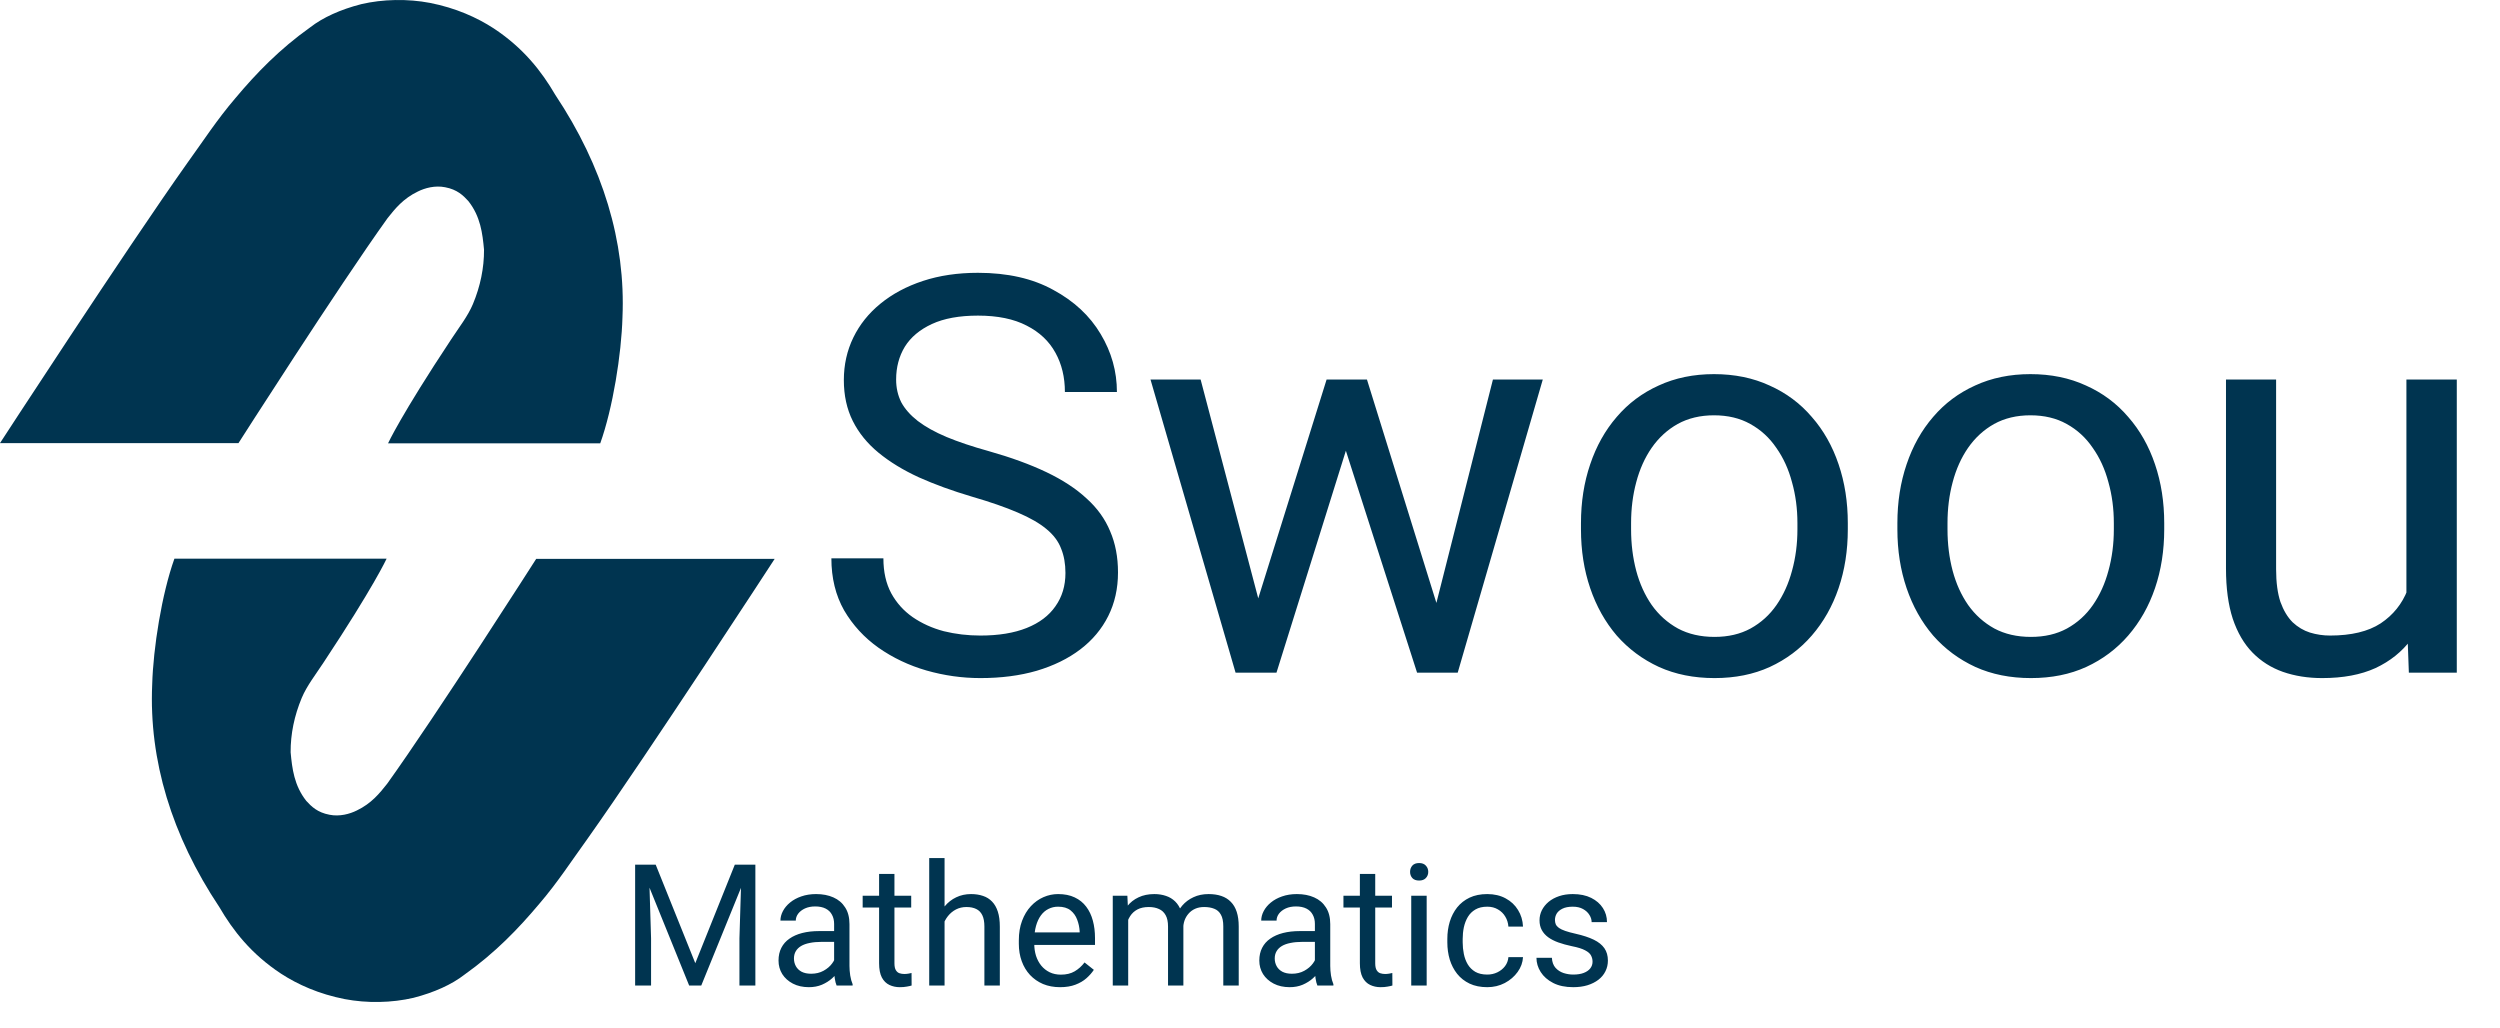
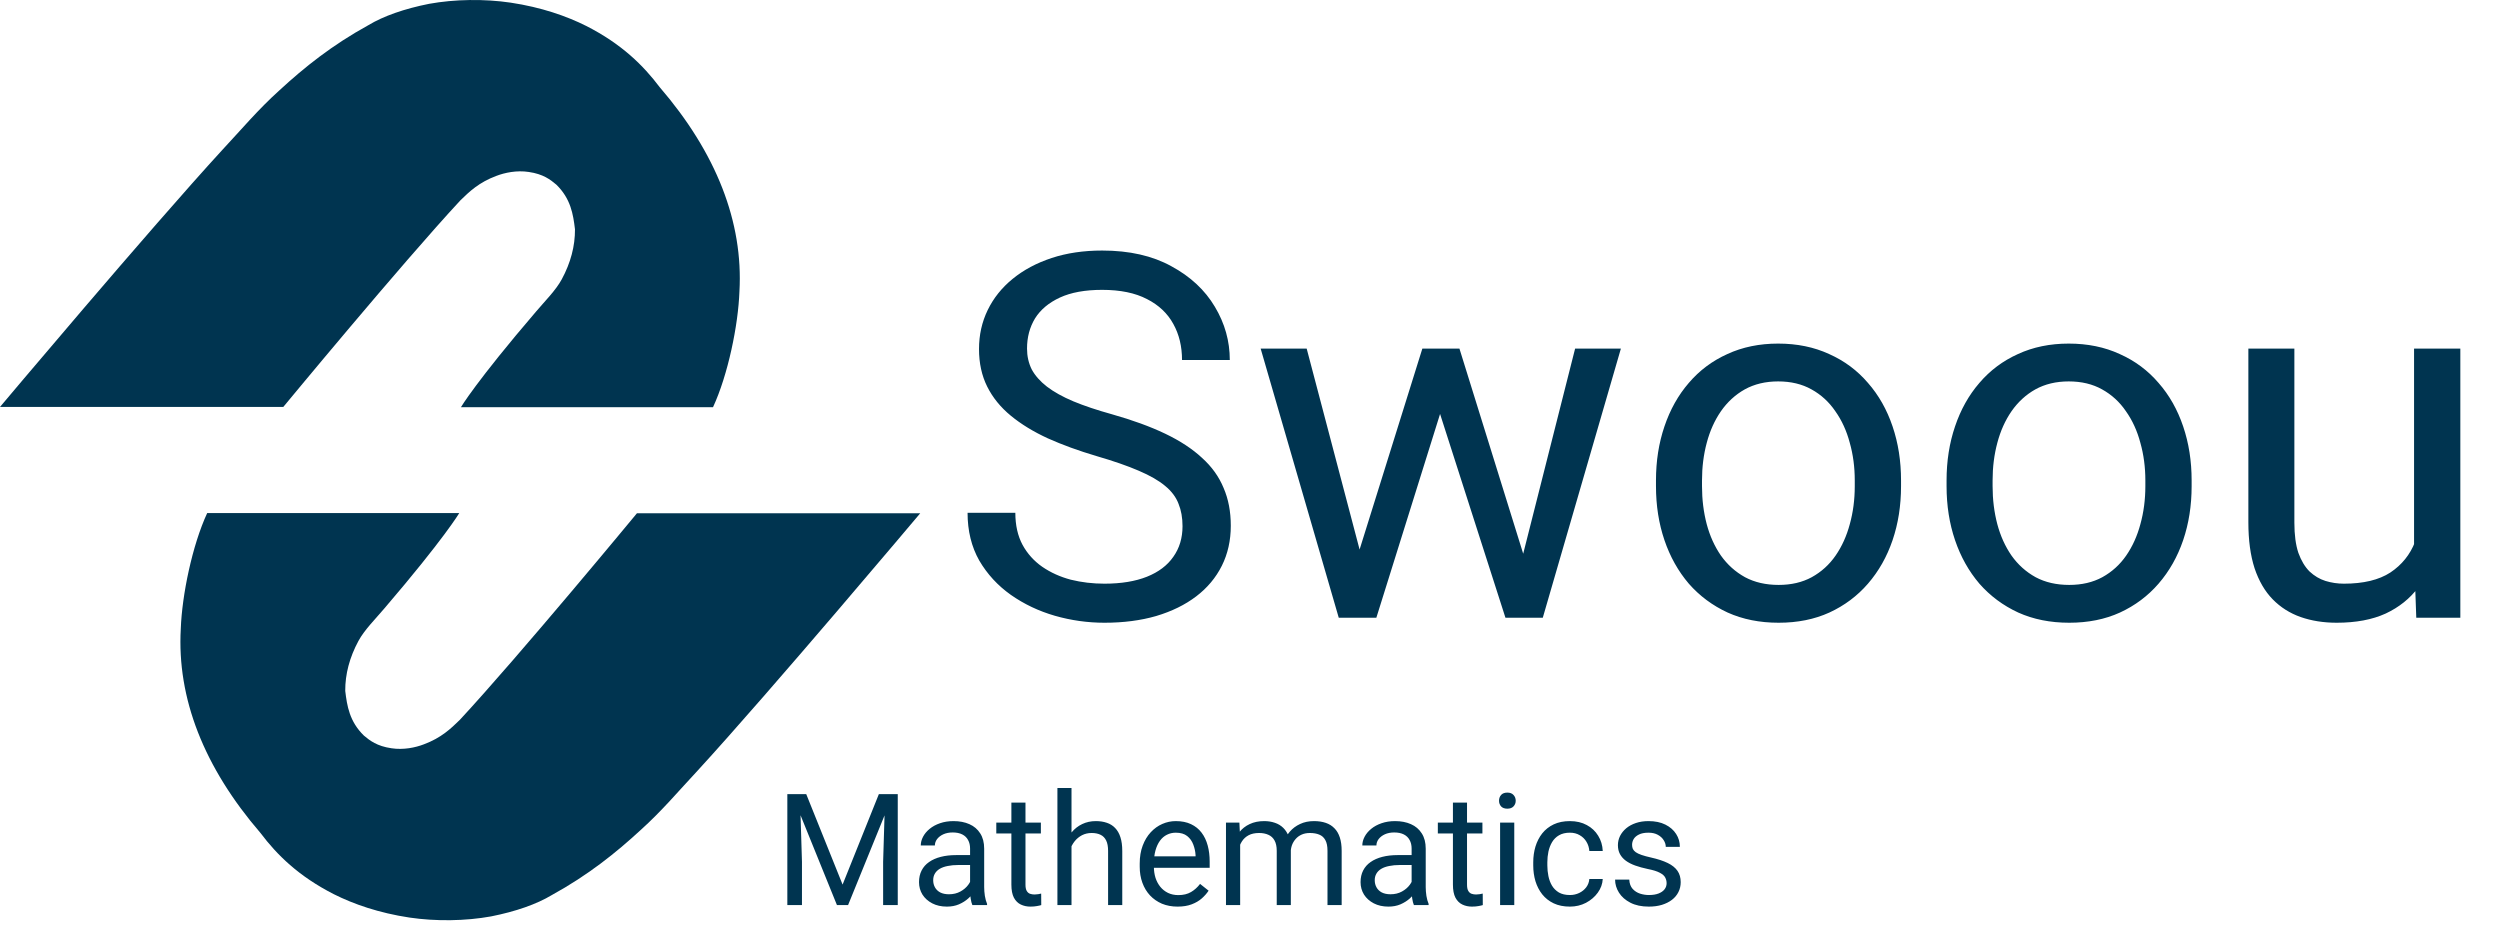
- <svg xmlns="http://www.w3.org/2000/svg" width="1024" height="421" viewBox="0 0 1024 421" fill="none">
-   <path d="M262.224 354.181H268.58L284.792 394.525L300.971 354.181H307.361L287.24 403.668H282.277L262.224 354.181ZM260.151 354.181H265.759L266.677 384.363V403.668H260.151V354.181ZM303.792 354.181H309.4V403.668H302.874V384.363L303.792 354.181ZM341.655 397.38V378.449C341.655 376.999 341.36 375.741 340.771 374.676C340.205 373.589 339.344 372.75 338.188 372.161C337.032 371.572 335.605 371.277 333.905 371.277C332.319 371.277 330.926 371.549 329.725 372.093C328.547 372.637 327.618 373.351 326.938 374.234C326.281 375.118 325.952 376.07 325.952 377.089H319.664C319.664 375.775 320.004 374.472 320.684 373.181C321.364 371.889 322.338 370.722 323.607 369.68C324.899 368.615 326.439 367.777 328.229 367.165C330.042 366.53 332.059 366.213 334.279 366.213C336.953 366.213 339.31 366.666 341.349 367.573C343.411 368.479 345.02 369.85 346.175 371.685C347.354 373.498 347.943 375.775 347.943 378.517V395.647C347.943 396.871 348.045 398.173 348.249 399.556C348.475 400.938 348.804 402.127 349.234 403.124V403.668H342.674C342.357 402.943 342.108 401.98 341.927 400.779C341.745 399.556 341.655 398.423 341.655 397.38ZM342.742 381.372L342.81 385.79H336.455C334.665 385.79 333.067 385.938 331.662 386.232C330.257 386.504 329.079 386.923 328.127 387.49C327.176 388.056 326.451 388.77 325.952 389.631C325.454 390.469 325.205 391.455 325.205 392.588C325.205 393.744 325.465 394.797 325.986 395.749C326.507 396.701 327.289 397.46 328.331 398.026C329.396 398.57 330.699 398.842 332.24 398.842C334.166 398.842 335.865 398.434 337.338 397.618C338.811 396.803 339.978 395.806 340.839 394.627C341.723 393.449 342.199 392.305 342.267 391.195L344.952 394.219C344.793 395.171 344.363 396.225 343.66 397.38C342.958 398.536 342.017 399.646 340.839 400.711C339.683 401.754 338.301 402.626 336.693 403.328C335.106 404.008 333.316 404.348 331.322 404.348C328.83 404.348 326.643 403.861 324.763 402.886C322.905 401.912 321.454 400.609 320.412 398.978C319.393 397.324 318.883 395.477 318.883 393.438C318.883 391.466 319.268 389.733 320.038 388.238C320.809 386.719 321.919 385.462 323.369 384.465C324.819 383.445 326.564 382.675 328.603 382.154C330.643 381.632 332.92 381.372 335.435 381.372H342.742ZM373.23 366.893V371.719H353.347V366.893H373.23ZM360.076 357.954H366.364V394.559C366.364 395.806 366.557 396.746 366.942 397.38C367.327 398.015 367.826 398.434 368.438 398.638C369.049 398.842 369.706 398.944 370.409 398.944C370.93 398.944 371.474 398.899 372.04 398.808C372.629 398.695 373.071 398.604 373.366 398.536L373.4 403.668C372.901 403.827 372.244 403.974 371.429 404.11C370.635 404.269 369.672 404.348 368.54 404.348C366.999 404.348 365.583 404.042 364.291 403.43C362.999 402.819 361.968 401.799 361.198 400.371C360.45 398.921 360.076 396.973 360.076 394.525V357.954ZM386.893 351.462V403.668H380.605V351.462H386.893ZM385.398 383.887L382.781 383.785C382.803 381.27 383.177 378.947 383.902 376.817C384.627 374.665 385.647 372.796 386.961 371.209C388.275 369.623 389.839 368.4 391.652 367.539C393.487 366.655 395.515 366.213 397.735 366.213C399.548 366.213 401.18 366.462 402.63 366.961C404.08 367.437 405.315 368.207 406.334 369.272C407.377 370.337 408.17 371.719 408.714 373.419C409.257 375.095 409.529 377.146 409.529 379.571V403.668H403.208V379.503C403.208 377.577 402.924 376.036 402.358 374.88C401.791 373.702 400.964 372.852 399.877 372.331C398.789 371.787 397.452 371.515 395.866 371.515C394.303 371.515 392.875 371.844 391.584 372.501C390.315 373.158 389.216 374.064 388.287 375.22C387.38 376.376 386.667 377.701 386.145 379.197C385.647 380.669 385.398 382.233 385.398 383.887ZM434.205 404.348C431.644 404.348 429.322 403.917 427.237 403.056C425.175 402.173 423.397 400.938 421.901 399.352C420.428 397.766 419.295 395.885 418.502 393.71C417.709 391.534 417.313 389.155 417.313 386.572V385.145C417.313 382.154 417.755 379.491 418.638 377.157C419.522 374.801 420.723 372.807 422.241 371.175C423.759 369.544 425.481 368.309 427.407 367.471C429.333 366.632 431.327 366.213 433.389 366.213C436.018 366.213 438.283 366.666 440.187 367.573C442.113 368.479 443.688 369.748 444.911 371.379C446.135 372.988 447.041 374.891 447.63 377.089C448.219 379.265 448.514 381.644 448.514 384.227V387.048H421.051V381.916H442.226V381.44C442.135 379.808 441.796 378.222 441.206 376.682C440.64 375.141 439.734 373.872 438.487 372.875C437.241 371.878 435.542 371.379 433.389 371.379C431.962 371.379 430.647 371.685 429.446 372.297C428.246 372.886 427.215 373.77 426.354 374.948C425.492 376.126 424.824 377.565 424.348 379.265C423.872 380.964 423.634 382.924 423.634 385.145V386.572C423.634 388.317 423.872 389.96 424.348 391.5C424.847 393.019 425.56 394.355 426.489 395.511C427.441 396.667 428.585 397.573 429.922 398.23C431.282 398.887 432.823 399.216 434.545 399.216C436.765 399.216 438.646 398.763 440.187 397.856C441.728 396.95 443.076 395.738 444.231 394.219L448.038 397.244C447.245 398.445 446.237 399.59 445.013 400.677C443.79 401.765 442.283 402.649 440.493 403.328C438.725 404.008 436.629 404.348 434.205 404.348ZM462.109 374.2V403.668H455.787V366.893H461.769L462.109 374.2ZM460.818 383.887L457.895 383.785C457.917 381.27 458.246 378.947 458.88 376.817C459.515 374.665 460.455 372.796 461.701 371.209C462.948 369.623 464.5 368.4 466.358 367.539C468.216 366.655 470.368 366.213 472.815 366.213C474.538 366.213 476.124 366.462 477.574 366.961C479.024 367.437 480.282 368.196 481.347 369.238C482.411 370.28 483.239 371.617 483.828 373.249C484.417 374.88 484.711 376.851 484.711 379.163V403.668H478.424V379.469C478.424 377.543 478.095 376.002 477.438 374.846C476.803 373.691 475.897 372.852 474.719 372.331C473.541 371.787 472.158 371.515 470.572 371.515C468.714 371.515 467.162 371.844 465.916 372.501C464.67 373.158 463.673 374.064 462.925 375.22C462.177 376.376 461.633 377.701 461.293 379.197C460.976 380.669 460.818 382.233 460.818 383.887ZM484.643 380.42L480.429 381.712C480.451 379.695 480.78 377.758 481.414 375.9C482.072 374.042 483.012 372.388 484.236 370.938C485.482 369.487 487.011 368.343 488.824 367.505C490.637 366.644 492.71 366.213 495.044 366.213C497.015 366.213 498.76 366.474 500.278 366.995C501.819 367.516 503.11 368.32 504.153 369.408C505.218 370.473 506.022 371.844 506.566 373.521C507.11 375.197 507.382 377.191 507.382 379.503V403.668H501.06V379.435C501.06 377.373 500.731 375.775 500.074 374.642C499.44 373.487 498.533 372.682 497.355 372.229C496.199 371.753 494.817 371.515 493.208 371.515C491.826 371.515 490.603 371.753 489.538 372.229C488.473 372.705 487.578 373.362 486.853 374.2C486.128 375.016 485.572 375.956 485.187 377.021C484.825 378.086 484.643 379.219 484.643 380.42ZM538.583 397.38V378.449C538.583 376.999 538.288 375.741 537.699 374.676C537.133 373.589 536.272 372.75 535.116 372.161C533.96 371.572 532.533 371.277 530.833 371.277C529.247 371.277 527.854 371.549 526.653 372.093C525.475 372.637 524.546 373.351 523.866 374.234C523.209 375.118 522.88 376.07 522.88 377.089H516.592C516.592 375.775 516.932 374.472 517.612 373.181C518.292 371.889 519.266 370.722 520.535 369.68C521.827 368.615 523.367 367.777 525.157 367.165C526.97 366.53 528.987 366.213 531.207 366.213C533.881 366.213 536.238 366.666 538.277 367.573C540.339 368.479 541.948 369.85 543.103 371.685C544.281 373.498 544.871 375.775 544.871 378.517V395.647C544.871 396.871 544.973 398.173 545.176 399.556C545.403 400.938 545.732 402.127 546.162 403.124V403.668H539.602C539.285 402.943 539.036 401.98 538.855 400.779C538.673 399.556 538.583 398.423 538.583 397.38ZM539.67 381.372L539.738 385.79H533.383C531.592 385.79 529.995 385.938 528.59 386.232C527.185 386.504 526.007 386.923 525.055 387.49C524.104 388.056 523.379 388.77 522.88 389.631C522.382 390.469 522.132 391.455 522.132 392.588C522.132 393.744 522.393 394.797 522.914 395.749C523.435 396.701 524.217 397.46 525.259 398.026C526.324 398.57 527.627 398.842 529.168 398.842C531.094 398.842 532.793 398.434 534.266 397.618C535.739 396.803 536.906 395.806 537.767 394.627C538.651 393.449 539.127 392.305 539.195 391.195L541.88 394.219C541.721 395.171 541.29 396.225 540.588 397.38C539.886 398.536 538.945 399.646 537.767 400.711C536.611 401.754 535.229 402.626 533.62 403.328C532.034 404.008 530.244 404.348 528.25 404.348C525.758 404.348 523.571 403.861 521.691 402.886C519.833 401.912 518.382 400.609 517.34 398.978C516.32 397.324 515.811 395.477 515.811 393.438C515.811 391.466 516.196 389.733 516.966 388.238C517.737 386.719 518.847 385.462 520.297 384.465C521.747 383.445 523.492 382.675 525.531 382.154C527.571 381.632 529.848 381.372 532.363 381.372H539.67ZM570.158 366.893V371.719H550.275V366.893H570.158ZM557.004 357.954H563.292V394.559C563.292 395.806 563.485 396.746 563.87 397.38C564.255 398.015 564.754 398.434 565.365 398.638C565.977 398.842 566.634 398.944 567.337 398.944C567.858 398.944 568.402 398.899 568.968 398.808C569.557 398.695 569.999 398.604 570.294 398.536L570.328 403.668C569.829 403.827 569.172 403.974 568.356 404.11C567.563 404.269 566.6 404.348 565.467 404.348C563.927 404.348 562.51 404.042 561.219 403.43C559.927 402.819 558.896 401.799 558.126 400.371C557.378 398.921 557.004 396.973 557.004 394.525V357.954ZM584.365 366.893V403.668H578.043V366.893H584.365ZM577.567 357.138C577.567 356.119 577.873 355.258 578.485 354.555C579.119 353.853 580.048 353.502 581.272 353.502C582.473 353.502 583.391 353.853 584.025 354.555C584.682 355.258 585.011 356.119 585.011 357.138C585.011 358.113 584.682 358.951 584.025 359.653C583.391 360.333 582.473 360.673 581.272 360.673C580.048 360.673 579.119 360.333 578.485 359.653C577.873 358.951 577.567 358.113 577.567 357.138ZM609.176 399.182C610.672 399.182 612.054 398.876 613.323 398.264C614.592 397.652 615.634 396.814 616.45 395.749C617.266 394.661 617.73 393.426 617.843 392.044H623.825C623.712 394.219 622.976 396.247 621.616 398.128C620.279 399.986 618.523 401.493 616.348 402.649C614.173 403.782 611.782 404.348 609.176 404.348C606.412 404.348 603.999 403.861 601.937 402.886C599.898 401.912 598.198 400.575 596.839 398.876C595.502 397.176 594.493 395.228 593.814 393.03C593.157 390.809 592.828 388.464 592.828 385.994V384.567C592.828 382.097 593.157 379.763 593.814 377.565C594.493 375.345 595.502 373.385 596.839 371.685C598.198 369.986 599.898 368.649 601.937 367.675C603.999 366.7 606.412 366.213 609.176 366.213C612.054 366.213 614.569 366.802 616.722 367.981C618.874 369.136 620.562 370.722 621.786 372.739C623.032 374.733 623.712 376.999 623.825 379.537H617.843C617.73 378.018 617.299 376.648 616.552 375.424C615.827 374.2 614.83 373.226 613.561 372.501C612.315 371.753 610.853 371.379 609.176 371.379C607.25 371.379 605.63 371.765 604.316 372.535C603.024 373.283 601.993 374.302 601.223 375.594C600.475 376.863 599.932 378.279 599.592 379.842C599.274 381.383 599.116 382.958 599.116 384.567V385.994C599.116 387.603 599.274 389.189 599.592 390.753C599.909 392.316 600.441 393.732 601.189 395.001C601.959 396.27 602.99 397.29 604.282 398.06C605.596 398.808 607.228 399.182 609.176 399.182ZM652.307 393.914C652.307 393.007 652.103 392.169 651.696 391.398C651.31 390.605 650.506 389.892 649.282 389.257C648.082 388.6 646.269 388.034 643.844 387.558C641.805 387.127 639.958 386.617 638.304 386.028C636.673 385.439 635.279 384.725 634.124 383.887C632.991 383.049 632.118 382.063 631.507 380.93C630.895 379.797 630.589 378.472 630.589 376.953C630.589 375.503 630.906 374.132 631.541 372.841C632.198 371.549 633.115 370.405 634.294 369.408C635.495 368.411 636.933 367.629 638.61 367.063C640.287 366.496 642.156 366.213 644.218 366.213C647.164 366.213 649.679 366.734 651.764 367.777C653.848 368.819 655.446 370.212 656.556 371.957C657.666 373.679 658.221 375.594 658.221 377.701H651.934C651.934 376.682 651.628 375.696 651.016 374.744C650.427 373.77 649.554 372.965 648.399 372.331C647.266 371.697 645.872 371.379 644.218 371.379C642.473 371.379 641.057 371.651 639.97 372.195C638.905 372.716 638.123 373.385 637.624 374.2C637.149 375.016 636.911 375.877 636.911 376.784C636.911 377.463 637.024 378.075 637.251 378.619C637.5 379.14 637.93 379.627 638.542 380.08C639.154 380.511 640.015 380.919 641.125 381.304C642.236 381.689 643.652 382.074 645.374 382.46C648.387 383.139 650.869 383.955 652.817 384.907C654.766 385.858 656.216 387.025 657.168 388.407C658.119 389.79 658.595 391.466 658.595 393.438C658.595 395.047 658.255 396.519 657.576 397.856C656.918 399.193 655.955 400.349 654.687 401.323C653.44 402.275 651.945 403.022 650.2 403.566C648.478 404.087 646.541 404.348 644.388 404.348C641.148 404.348 638.406 403.77 636.163 402.615C633.92 401.459 632.22 399.963 631.065 398.128C629.909 396.293 629.331 394.355 629.331 392.316H635.653C635.744 394.038 636.242 395.409 637.149 396.429C638.055 397.426 639.165 398.139 640.48 398.57C641.794 398.978 643.097 399.182 644.388 399.182C646.11 399.182 647.549 398.955 648.705 398.502C649.883 398.049 650.778 397.426 651.39 396.633C652.002 395.84 652.307 394.933 652.307 393.914Z" fill="#003450" />
-   <path d="M158.73 89.382C138.449 117.646 97.68 181.497 97.68 181.497L0 181.497C0 181.497 51.323 102.585 76.778 66.688C83.194 57.817 88.988 48.843 96.438 40.178C104.923 30.069 114.443 20.166 127.067 11.192C132.235 7.166 139.445 3.892 147.969 1.702C152.348 0.676 157.099 0.101 161.936 0.012C166.772 -0.077 171.595 0.323 176.114 1.186C186.668 3.249 195.36 7.169 202.189 11.605C214.399 19.651 221.85 29.244 227.437 38.837C247.008 68.224 256.317 99.067 254.961 130.024C254.548 144.981 251.029 167.159 245.856 181.6L158.937 181.6C158.937 181.6 164.111 170.254 184.806 138.998C187.91 134.253 191.635 129.508 193.705 124.557C196.765 117.228 198.29 109.761 198.257 102.276C197.636 95.571 196.809 88.66 191.842 82.367C189.772 80.098 187.289 77.622 182.322 76.694C178.183 75.869 174.044 77.004 171.147 78.448C165.145 81.336 161.834 85.462 158.73 89.382Z" fill="#003450" />
-   <path d="M158.569 321.035C178.85 292.771 219.619 228.92 219.619 228.92H317.299C317.299 228.92 265.975 307.832 240.521 343.729C234.105 352.6 228.311 361.574 220.86 370.239C212.376 380.348 202.856 390.251 190.232 399.225C185.064 403.251 177.853 406.525 169.33 408.715C164.95 409.741 160.2 410.316 155.363 410.405C150.527 410.494 145.704 410.094 141.185 409.231C130.631 407.168 121.939 403.248 115.109 398.812C102.899 390.766 95.449 381.173 89.862 371.58C70.291 342.193 60.981 311.35 62.337 280.393C62.751 265.436 66.269 243.258 71.443 228.817H158.362C158.362 228.817 153.188 240.163 132.493 271.419C129.389 276.164 125.664 280.909 123.594 285.86C120.534 293.189 119.008 300.656 119.041 308.141C119.662 314.846 120.49 321.757 125.457 328.05C127.526 330.319 130.01 332.795 134.977 333.723C139.115 334.548 143.255 333.414 146.152 331.969C152.153 329.081 155.465 324.955 158.569 321.035Z" fill="#003450" />
-   <path d="M436.406 234.689C436.406 230.916 435.814 227.587 434.63 224.702C433.521 221.743 431.524 219.08 428.639 216.713C425.828 214.346 421.907 212.09 416.877 209.944C411.92 207.799 405.633 205.617 398.013 203.398C390.024 201.03 382.811 198.404 376.376 195.519C369.94 192.56 364.429 189.194 359.842 185.422C355.256 181.649 351.742 177.322 349.301 172.439C346.86 167.557 345.639 161.972 345.639 155.684C345.639 149.396 346.934 143.589 349.523 138.263C352.112 132.937 355.811 128.313 360.619 124.393C365.501 120.398 371.308 117.291 378.04 115.072C384.772 112.853 392.28 111.743 400.565 111.743C412.697 111.743 422.98 114.073 431.413 118.734C439.92 123.32 446.392 129.349 450.831 136.821C455.269 144.218 457.489 152.133 457.489 160.566H436.184C436.184 154.5 434.889 149.137 432.3 144.477C429.711 139.743 425.791 136.044 420.538 133.381C415.286 130.644 408.628 129.275 400.565 129.275C392.946 129.275 386.658 130.422 381.702 132.715C376.745 135.008 373.047 138.115 370.606 142.036C368.238 145.956 367.055 150.432 367.055 155.462C367.055 158.865 367.758 161.972 369.163 164.783C370.643 167.52 372.899 170.072 375.932 172.439C379.039 174.806 382.959 176.989 387.694 178.986C392.502 180.983 398.235 182.907 404.893 184.756C414.066 187.345 421.981 190.23 428.639 193.411C435.296 196.592 440.77 200.18 445.061 204.174C449.425 208.095 452.643 212.57 454.715 217.601C456.86 222.557 457.932 228.179 457.932 234.467C457.932 241.051 456.601 247.005 453.938 252.332C451.275 257.658 447.465 262.207 442.509 265.98C437.552 269.753 431.598 272.675 424.644 274.746C417.764 276.743 410.071 277.742 401.564 277.742C394.092 277.742 386.732 276.706 379.483 274.635C372.307 272.564 365.76 269.457 359.842 265.314C353.998 261.172 349.301 256.067 345.75 250.001C342.273 243.862 340.535 236.76 340.535 228.697H361.84C361.84 234.245 362.912 239.016 365.058 243.011C367.203 246.931 370.125 250.186 373.824 252.775C377.596 255.365 381.85 257.288 386.584 258.545C391.392 259.729 396.386 260.321 401.564 260.321C409.035 260.321 415.36 259.285 420.538 257.214C425.717 255.143 429.637 252.184 432.3 248.337C435.037 244.49 436.406 239.941 436.406 234.689ZM512.526 254.218L543.373 155.462H556.91L554.247 175.102L522.845 275.523H509.641L512.526 254.218ZM491.776 155.462L518.074 255.328L519.96 275.523H506.09L471.248 155.462H491.776ZM586.426 254.551L611.503 155.462H631.92L597.078 275.523H583.319L586.426 254.551ZM559.906 155.462L590.088 252.554L593.528 275.523H580.434L548.144 174.88L545.481 155.462H559.906ZM647.566 216.824V214.272C647.566 205.617 648.823 197.591 651.339 190.193C653.854 182.722 657.478 176.249 662.213 170.775C666.947 165.227 672.68 160.936 679.412 157.903C686.143 154.796 693.689 153.243 702.048 153.243C710.481 153.243 718.063 154.796 724.795 157.903C731.601 160.936 737.371 165.227 742.105 170.775C746.913 176.249 750.575 182.722 753.09 190.193C755.605 197.591 756.863 205.617 756.863 214.272V216.824C756.863 225.479 755.605 233.505 753.09 240.903C750.575 248.3 746.913 254.773 742.105 260.321C737.371 265.795 731.638 270.085 724.906 273.192C718.248 276.225 710.703 277.742 702.27 277.742C693.837 277.742 686.254 276.225 679.523 273.192C672.791 270.085 667.021 265.795 662.213 260.321C657.478 254.773 653.854 248.3 651.339 240.903C648.823 233.505 647.566 225.479 647.566 216.824ZM668.094 214.272V216.824C668.094 222.816 668.796 228.475 670.202 233.801C671.608 239.053 673.716 243.714 676.527 247.782C679.412 251.851 683 255.069 687.29 257.436C691.581 259.729 696.574 260.876 702.27 260.876C707.892 260.876 712.811 259.729 717.028 257.436C721.318 255.069 724.869 251.851 727.68 247.782C730.491 243.714 732.599 239.053 734.005 233.801C735.484 228.475 736.224 222.816 736.224 216.824V214.272C736.224 208.354 735.484 202.769 734.005 197.517C732.599 192.19 730.454 187.493 727.569 183.424C724.758 179.282 721.207 176.027 716.917 173.66C712.7 171.293 707.744 170.109 702.048 170.109C696.426 170.109 691.47 171.293 687.179 173.66C682.963 176.027 679.412 179.282 676.527 183.424C673.716 187.493 671.608 192.19 670.202 197.517C668.796 202.769 668.094 208.354 668.094 214.272ZM777.169 216.824V214.272C777.169 205.617 778.427 197.591 780.942 190.193C783.457 182.722 787.082 176.249 791.816 170.775C796.55 165.227 802.283 160.936 809.015 157.903C815.747 154.796 823.292 153.243 831.651 153.243C840.084 153.243 847.667 154.796 854.398 157.903C861.204 160.936 866.974 165.227 871.708 170.775C876.517 176.249 880.178 182.722 882.694 190.193C885.209 197.591 886.466 205.617 886.466 214.272V216.824C886.466 225.479 885.209 233.505 882.694 240.903C880.178 248.3 876.517 254.773 871.708 260.321C866.974 265.795 861.241 270.085 854.509 273.192C847.852 276.225 840.306 277.742 831.873 277.742C823.44 277.742 815.858 276.225 809.126 273.192C802.394 270.085 796.624 265.795 791.816 260.321C787.082 254.773 783.457 248.3 780.942 240.903C778.427 233.505 777.169 225.479 777.169 216.824ZM797.697 214.272V216.824C797.697 222.816 798.4 228.475 799.805 233.801C801.211 239.053 803.319 243.714 806.13 247.782C809.015 251.851 812.603 255.069 816.893 257.436C821.184 259.729 826.177 260.876 831.873 260.876C837.495 260.876 842.414 259.729 846.631 257.436C850.922 255.069 854.472 251.851 857.283 247.782C860.094 243.714 862.203 239.053 863.608 233.801C865.088 228.475 865.827 222.816 865.827 216.824V214.272C865.827 208.354 865.088 202.769 863.608 197.517C862.203 192.19 860.057 187.493 857.172 183.424C854.361 179.282 850.811 176.027 846.52 173.66C842.303 171.293 837.347 170.109 831.651 170.109C826.029 170.109 821.073 171.293 816.782 173.66C812.566 176.027 809.015 179.282 806.13 183.424C803.319 187.493 801.211 192.19 799.805 197.517C798.4 202.769 797.697 208.354 797.697 214.272ZM985.666 247.782V155.462H1006.3V275.523H986.665L985.666 247.782ZM989.55 222.483L998.094 222.261C998.094 230.25 997.243 237.648 995.541 244.453C993.914 251.185 991.251 257.029 987.552 261.985C983.854 266.942 979.008 270.825 973.016 273.636C967.024 276.373 959.738 277.742 951.157 277.742C945.313 277.742 939.95 276.891 935.067 275.19C930.259 273.488 926.117 270.862 922.64 267.311C919.163 263.761 916.463 259.137 914.54 253.441C912.69 247.745 911.765 240.903 911.765 232.913V155.462H932.293V233.135C932.293 238.535 932.885 243.011 934.069 246.562C935.326 250.038 936.991 252.812 939.062 254.884C941.207 256.881 943.574 258.287 946.164 259.1C948.827 259.914 951.564 260.321 954.375 260.321C963.104 260.321 970.02 258.656 975.125 255.328C980.229 251.925 983.891 247.375 986.11 241.679C988.403 235.909 989.55 229.51 989.55 222.483Z" fill="#003450" />
+ <svg xmlns="http://www.w3.org/2000/svg" width="1115" height="421" viewBox="0 0 1115 421" fill="none">
+   <path d="M353.225 354.181H359.58L375.793 394.525L391.971 354.181H398.361L378.24 403.668H373.278L353.225 354.181ZM351.151 354.181H356.759L357.677 384.363V403.668H351.151V354.181ZM394.792 354.181H400.4V403.668H393.874V384.363L394.792 354.181ZM432.655 397.38V378.449C432.655 376.999 432.36 375.741 431.771 374.676C431.205 373.589 430.344 372.75 429.188 372.161C428.033 371.572 426.605 371.277 424.906 371.277C423.32 371.277 421.926 371.549 420.725 372.093C419.547 372.637 418.618 373.351 417.938 374.234C417.281 375.118 416.952 376.07 416.952 377.089H410.665C410.665 375.775 411.005 374.472 411.684 373.181C412.364 371.889 413.338 370.722 414.607 369.68C415.899 368.615 417.44 367.777 419.23 367.165C421.042 366.53 423.059 366.213 425.28 366.213C427.953 366.213 430.31 366.666 432.349 367.573C434.411 368.479 436.02 369.85 437.175 371.685C438.354 373.498 438.943 375.775 438.943 378.517V395.647C438.943 396.871 439.045 398.173 439.249 399.556C439.475 400.938 439.804 402.127 440.234 403.124V403.668H433.675C433.357 402.943 433.108 401.98 432.927 400.779C432.746 399.556 432.655 398.423 432.655 397.38ZM433.743 381.372L433.811 385.79H427.455C425.665 385.79 424.067 385.938 422.663 386.232C421.258 386.504 420.079 386.923 419.128 387.49C418.176 388.056 417.451 388.77 416.952 389.631C416.454 390.469 416.205 391.455 416.205 392.588C416.205 393.744 416.465 394.797 416.986 395.749C417.508 396.701 418.289 397.46 419.332 398.026C420.397 398.57 421.7 398.842 423.24 398.842C425.166 398.842 426.866 398.434 428.339 397.618C429.811 396.803 430.978 395.806 431.839 394.627C432.723 393.449 433.199 392.305 433.267 391.195L435.952 394.219C435.793 395.171 435.363 396.225 434.66 397.38C433.958 398.536 433.018 399.646 431.839 400.711C430.684 401.754 429.302 402.626 427.693 403.328C426.107 404.008 424.317 404.348 422.323 404.348C419.83 404.348 417.644 403.861 415.763 402.886C413.905 401.912 412.455 400.609 411.412 398.978C410.393 397.324 409.883 395.477 409.883 393.438C409.883 391.466 410.268 389.733 411.039 388.238C411.809 386.719 412.919 385.462 414.369 384.465C415.82 383.445 417.564 382.675 419.604 382.154C421.643 381.632 423.92 381.372 426.435 381.372H433.743ZM464.23 366.893V371.719H444.347V366.893H464.23ZM451.077 357.954H457.365V394.559C457.365 395.806 457.557 396.746 457.942 397.38C458.328 398.015 458.826 398.434 459.438 398.638C460.05 398.842 460.707 398.944 461.409 398.944C461.93 398.944 462.474 398.899 463.041 398.808C463.63 398.695 464.072 398.604 464.366 398.536L464.4 403.668C463.902 403.827 463.244 403.974 462.429 404.11C461.636 404.269 460.673 404.348 459.54 404.348C457.999 404.348 456.583 404.042 455.291 403.43C454 402.819 452.969 401.799 452.198 400.371C451.451 398.921 451.077 396.973 451.077 394.525V357.954ZM477.893 351.462V403.668H471.606V351.462H477.893ZM476.398 383.887L473.781 383.785C473.803 381.27 474.177 378.947 474.902 376.817C475.628 374.665 476.647 372.796 477.961 371.209C479.276 369.623 480.839 368.4 482.652 367.539C484.487 366.655 486.515 366.213 488.736 366.213C490.548 366.213 492.18 366.462 493.63 366.961C495.08 367.437 496.315 368.207 497.335 369.272C498.377 370.337 499.17 371.719 499.714 373.419C500.258 375.095 500.53 377.146 500.53 379.571V403.668H494.208V379.503C494.208 377.577 493.925 376.036 493.358 374.88C492.792 373.702 491.965 372.852 490.877 372.331C489.789 371.787 488.452 371.515 486.866 371.515C485.303 371.515 483.875 371.844 482.584 372.501C481.315 373.158 480.216 374.064 479.287 375.22C478.381 376.376 477.667 377.701 477.146 379.197C476.647 380.669 476.398 382.233 476.398 383.887ZM525.205 404.348C522.645 404.348 520.322 403.917 518.237 403.056C516.176 402.173 514.397 400.938 512.901 399.352C511.428 397.766 510.296 395.885 509.502 393.71C508.709 391.534 508.313 389.155 508.313 386.572V385.145C508.313 382.154 508.755 379.491 509.638 377.157C510.522 374.801 511.723 372.807 513.241 371.175C514.759 369.544 516.481 368.309 518.407 367.471C520.333 366.632 522.327 366.213 524.389 366.213C527.018 366.213 529.284 366.666 531.187 367.573C533.113 368.479 534.688 369.748 535.911 371.379C537.135 372.988 538.041 374.891 538.63 377.089C539.22 379.265 539.514 381.644 539.514 384.227V387.048H512.052V381.916H533.226V381.44C533.136 379.808 532.796 378.222 532.207 376.682C531.64 375.141 530.734 373.872 529.488 372.875C528.241 371.878 526.542 371.379 524.389 371.379C522.962 371.379 521.648 371.685 520.447 372.297C519.246 372.886 518.215 373.77 517.354 374.948C516.493 376.126 515.824 377.565 515.348 379.265C514.873 380.964 514.635 382.924 514.635 385.145V386.572C514.635 388.317 514.873 389.96 515.348 391.5C515.847 393.019 516.561 394.355 517.49 395.511C518.441 396.667 519.586 397.573 520.923 398.23C522.282 398.887 523.823 399.216 525.545 399.216C527.766 399.216 529.646 398.763 531.187 397.856C532.728 396.95 534.076 395.738 535.232 394.219L539.038 397.244C538.245 398.445 537.237 399.59 536.013 400.677C534.79 401.765 533.283 402.649 531.493 403.328C529.725 404.008 527.63 404.348 525.205 404.348ZM553.109 374.2V403.668H546.788V366.893H552.77L553.109 374.2ZM551.818 383.887L548.895 383.785C548.918 381.27 549.246 378.947 549.881 376.817C550.515 374.665 551.455 372.796 552.702 371.209C553.948 369.623 555.5 368.4 557.358 367.539C559.216 366.655 561.369 366.213 563.816 366.213C565.538 366.213 567.124 366.462 568.574 366.961C570.024 367.437 571.282 368.196 572.347 369.238C573.412 370.28 574.239 371.617 574.828 373.249C575.417 374.88 575.712 376.851 575.712 379.163V403.668H569.424V379.469C569.424 377.543 569.095 376.002 568.438 374.846C567.804 373.691 566.897 372.852 565.719 372.331C564.541 371.787 563.159 371.515 561.572 371.515C559.714 371.515 558.162 371.844 556.916 372.501C555.67 373.158 554.673 374.064 553.925 375.22C553.177 376.376 552.634 377.701 552.294 379.197C551.976 380.669 551.818 382.233 551.818 383.887ZM575.644 380.42L571.429 381.712C571.452 379.695 571.78 377.758 572.415 375.9C573.072 374.042 574.012 372.388 575.236 370.938C576.482 369.487 578.011 368.343 579.824 367.505C581.637 366.644 583.71 366.213 586.044 366.213C588.015 366.213 589.76 366.474 591.278 366.995C592.819 367.516 594.111 368.32 595.153 369.408C596.218 370.473 597.022 371.844 597.566 373.521C598.11 375.197 598.382 377.191 598.382 379.503V403.668H592.06V379.435C592.06 377.373 591.731 375.775 591.074 374.642C590.44 373.487 589.533 372.682 588.355 372.229C587.2 371.753 585.817 371.515 584.209 371.515C582.826 371.515 581.603 371.753 580.538 372.229C579.473 372.705 578.578 373.362 577.853 374.2C577.128 375.016 576.573 375.956 576.187 377.021C575.825 378.086 575.644 379.219 575.644 380.42ZM629.583 397.38V378.449C629.583 376.999 629.288 375.741 628.699 374.676C628.133 373.589 627.272 372.75 626.116 372.161C624.961 371.572 623.533 371.277 621.834 371.277C620.248 371.277 618.854 371.549 617.653 372.093C616.475 372.637 615.546 373.351 614.866 374.234C614.209 375.118 613.88 376.07 613.88 377.089H607.593C607.593 375.775 607.932 374.472 608.612 373.181C609.292 371.889 610.266 370.722 611.535 369.68C612.827 368.615 614.368 367.777 616.158 367.165C617.97 366.53 619.987 366.213 622.208 366.213C624.881 366.213 627.238 366.666 629.277 367.573C631.339 368.479 632.948 369.85 634.103 371.685C635.282 373.498 635.871 375.775 635.871 378.517V395.647C635.871 396.871 635.973 398.173 636.177 399.556C636.403 400.938 636.732 402.127 637.162 403.124V403.668H630.603C630.285 402.943 630.036 401.98 629.855 400.779C629.674 399.556 629.583 398.423 629.583 397.38ZM630.671 381.372L630.739 385.79H624.383C622.593 385.79 620.995 385.938 619.59 386.232C618.186 386.504 617.007 386.923 616.056 387.49C615.104 388.056 614.379 388.77 613.88 389.631C613.382 390.469 613.133 391.455 613.133 392.588C613.133 393.744 613.393 394.797 613.914 395.749C614.436 396.701 615.217 397.46 616.26 398.026C617.325 398.57 618.627 398.842 620.168 398.842C622.094 398.842 623.794 398.434 625.266 397.618C626.739 396.803 627.906 395.806 628.767 394.627C629.651 393.449 630.127 392.305 630.195 391.195L632.88 394.219C632.721 395.171 632.291 396.225 631.588 397.38C630.886 398.536 629.946 399.646 628.767 400.711C627.612 401.754 626.229 402.626 624.621 403.328C623.035 404.008 621.245 404.348 619.251 404.348C616.758 404.348 614.572 403.861 612.691 402.886C610.833 401.912 609.383 400.609 608.34 398.978C607.321 397.324 606.811 395.477 606.811 393.438C606.811 391.466 607.196 389.733 607.966 388.238C608.737 386.719 609.847 385.462 611.297 384.465C612.747 383.445 614.492 382.675 616.531 382.154C618.571 381.632 620.848 381.372 623.363 381.372H630.671ZM661.158 366.893V371.719H641.275V366.893H661.158ZM648.005 357.954H654.292V394.559C654.292 395.806 654.485 396.746 654.87 397.38C655.255 398.015 655.754 398.434 656.366 398.638C656.977 398.842 657.635 398.944 658.337 398.944C658.858 398.944 659.402 398.899 659.968 398.808C660.558 398.695 660.999 398.604 661.294 398.536L661.328 403.668C660.829 403.827 660.172 403.974 659.357 404.11C658.564 404.269 657.601 404.348 656.468 404.348C654.927 404.348 653.511 404.042 652.219 403.43C650.928 402.819 649.897 401.799 649.126 400.371C648.378 398.921 648.005 396.973 648.005 394.525V357.954ZM675.365 366.893V403.668H669.043V366.893H675.365ZM668.567 357.138C668.567 356.119 668.873 355.258 669.485 354.555C670.12 353.853 671.049 353.502 672.272 353.502C673.473 353.502 674.391 353.853 675.025 354.555C675.682 355.258 676.011 356.119 676.011 357.138C676.011 358.113 675.682 358.951 675.025 359.653C674.391 360.333 673.473 360.673 672.272 360.673C671.049 360.673 670.12 360.333 669.485 359.653C668.873 358.951 668.567 358.113 668.567 357.138ZM700.177 399.182C701.672 399.182 703.054 398.876 704.323 398.264C705.592 397.652 706.634 396.814 707.45 395.749C708.266 394.661 708.73 393.426 708.844 392.044H714.825C714.712 394.219 713.976 396.247 712.616 398.128C711.279 399.986 709.523 401.493 707.348 402.649C705.173 403.782 702.782 404.348 700.177 404.348C697.412 404.348 694.999 403.861 692.937 402.886C690.898 401.912 689.198 400.575 687.839 398.876C686.502 397.176 685.494 395.228 684.814 393.03C684.157 390.809 683.828 388.464 683.828 385.994V384.567C683.828 382.097 684.157 379.763 684.814 377.565C685.494 375.345 686.502 373.385 687.839 371.685C689.198 369.986 690.898 368.649 692.937 367.675C694.999 366.7 697.412 366.213 700.177 366.213C703.054 366.213 705.569 366.802 707.722 367.981C709.875 369.136 711.563 370.722 712.786 372.739C714.032 374.733 714.712 376.999 714.825 379.537H708.844C708.73 378.018 708.3 376.648 707.552 375.424C706.827 374.2 705.83 373.226 704.561 372.501C703.315 371.753 701.853 371.379 700.177 371.379C698.251 371.379 696.63 371.765 695.316 372.535C694.025 373.283 692.994 374.302 692.223 375.594C691.476 376.863 690.932 378.279 690.592 379.842C690.275 381.383 690.116 382.958 690.116 384.567V385.994C690.116 387.603 690.275 389.189 690.592 390.753C690.909 392.316 691.442 393.732 692.189 395.001C692.96 396.27 693.991 397.29 695.282 398.06C696.596 398.808 698.228 399.182 700.177 399.182ZM743.308 393.914C743.308 393.007 743.104 392.169 742.696 391.398C742.311 390.605 741.506 389.892 740.283 389.257C739.082 388.6 737.269 388.034 734.845 387.558C732.805 387.127 730.959 386.617 729.305 386.028C727.673 385.439 726.28 384.725 725.124 383.887C723.991 383.049 723.119 382.063 722.507 380.93C721.895 379.797 721.589 378.472 721.589 376.953C721.589 375.503 721.906 374.132 722.541 372.841C723.198 371.549 724.116 370.405 725.294 369.408C726.495 368.411 727.934 367.629 729.61 367.063C731.287 366.496 733.157 366.213 735.218 366.213C738.164 366.213 740.679 366.734 742.764 367.777C744.848 368.819 746.446 370.212 747.556 371.957C748.666 373.679 749.222 375.594 749.222 377.701H742.934C742.934 376.682 742.628 375.696 742.016 374.744C741.427 373.77 740.555 372.965 739.399 372.331C738.266 371.697 736.873 371.379 735.218 371.379C733.474 371.379 732.058 371.651 730.97 372.195C729.905 372.716 729.123 373.385 728.625 374.2C728.149 375.016 727.911 375.877 727.911 376.784C727.911 377.463 728.024 378.075 728.251 378.619C728.5 379.14 728.931 379.627 729.542 380.08C730.154 380.511 731.015 380.919 732.126 381.304C733.236 381.689 734.652 382.074 736.374 382.46C739.388 383.139 741.869 383.955 743.817 384.907C745.766 385.858 747.216 387.025 748.168 388.407C749.12 389.79 749.595 391.466 749.595 393.438C749.595 395.047 749.256 396.519 748.576 397.856C747.919 399.193 746.956 400.349 745.687 401.323C744.441 402.275 742.945 403.022 741.2 403.566C739.478 404.087 737.541 404.348 735.388 404.348C732.148 404.348 729.406 403.77 727.163 402.615C724.92 401.459 723.221 399.963 722.065 398.128C720.909 396.293 720.332 394.355 720.332 392.316H726.653C726.744 394.038 727.243 395.409 728.149 396.429C729.055 397.426 730.166 398.139 731.48 398.57C732.794 398.978 734.097 399.182 735.388 399.182C737.11 399.182 738.549 398.955 739.705 398.502C740.883 398.049 741.778 397.426 742.39 396.633C743.002 395.84 743.308 394.933 743.308 393.914Z" fill="#003450" />
+   <path d="M205.314 89.382C179.081 117.646 126.347 181.497 126.347 181.497L0 181.497C0 181.497 66.386 102.585 99.311 66.688C107.609 57.817 115.105 48.843 124.741 40.178C135.716 30.069 148.03 20.166 164.359 11.192C171.043 7.166 180.37 3.892 191.395 1.702C197.06 0.676 203.205 0.101 209.461 0.012C215.717 -0.077 221.954 0.323 227.8 1.186C241.452 3.249 252.695 7.169 261.528 11.605C277.322 19.651 286.958 29.244 294.186 38.837C319.5 68.224 331.542 99.067 329.788 130.024C329.252 144.981 324.702 167.159 318.01 181.6L205.582 181.6C205.582 181.6 212.274 170.254 239.043 138.998C243.058 134.253 247.876 129.508 250.553 124.557C254.511 117.228 256.485 109.761 256.442 102.276C255.639 95.571 254.568 88.66 248.144 82.367C245.467 80.098 242.255 77.622 235.83 76.694C230.477 75.869 225.123 77.004 221.375 78.448C213.612 81.336 209.33 85.462 205.314 89.382Z" fill="#003450" />
+   <path d="M205.106 321.035C231.339 292.771 284.073 228.92 284.073 228.92H410.42C410.42 228.92 344.034 307.832 311.109 343.729C302.811 352.6 295.315 361.574 285.679 370.239C274.704 380.348 262.39 390.251 246.061 399.225C239.377 403.251 230.05 406.525 219.025 408.715C213.36 409.741 207.215 410.316 200.959 410.405C194.703 410.494 188.465 410.094 182.62 409.231C168.968 407.168 157.725 403.248 148.892 398.812C133.098 390.766 123.462 381.173 116.234 371.58C90.92 342.193 78.878 311.35 80.632 280.393C81.168 265.436 85.718 243.258 92.41 228.817H204.838C204.838 228.817 198.146 240.163 171.377 271.419C167.362 276.164 162.544 280.909 159.867 285.86C155.909 293.189 153.935 300.656 153.978 308.141C154.781 314.846 155.852 321.757 162.276 328.05C164.953 330.319 168.165 332.795 174.589 333.723C179.943 334.548 185.297 333.414 189.045 331.969C196.807 329.081 201.09 324.955 205.106 321.035Z" fill="#003450" />
+   <path d="M527.406 234.689C527.406 230.916 526.814 227.587 525.631 224.702C524.521 221.743 522.524 219.08 519.639 216.713C516.828 214.346 512.907 212.09 507.877 209.944C502.921 207.799 496.633 205.617 489.013 203.398C481.024 201.03 473.812 198.404 467.376 195.519C460.94 192.56 455.429 189.194 450.843 185.422C446.256 181.649 442.742 177.322 440.301 172.439C437.86 167.557 436.639 161.972 436.639 155.684C436.639 149.396 437.934 143.589 440.523 138.263C443.112 132.937 446.811 128.313 451.619 124.393C456.502 120.398 462.309 117.291 469.04 115.072C475.772 112.853 483.28 111.743 491.565 111.743C503.697 111.743 513.98 114.073 522.413 118.734C530.92 123.32 537.393 129.349 541.831 136.821C546.27 144.218 548.489 152.133 548.489 160.566H527.184C527.184 154.5 525.89 149.137 523.301 144.477C520.711 139.743 516.791 136.044 511.539 133.381C506.286 130.644 499.629 129.275 491.565 129.275C483.946 129.275 477.658 130.422 472.702 132.715C467.746 135.008 464.047 138.115 461.606 142.036C459.239 145.956 458.055 150.432 458.055 155.462C458.055 158.865 458.758 161.972 460.163 164.783C461.643 167.52 463.899 170.072 466.932 172.439C470.039 174.806 473.96 176.989 478.694 178.986C483.502 180.983 489.235 182.907 495.893 184.756C505.066 187.345 512.981 190.23 519.639 193.411C526.296 196.592 531.771 200.18 536.061 204.174C540.426 208.095 543.643 212.57 545.715 217.601C547.86 222.557 548.933 228.179 548.933 234.467C548.933 241.051 547.601 247.005 544.938 252.332C542.275 257.658 538.465 262.207 533.509 265.98C528.553 269.753 522.598 272.675 515.644 274.746C508.765 276.743 501.071 277.742 492.564 277.742C485.093 277.742 477.732 276.706 470.483 274.635C463.307 272.564 456.761 269.457 450.843 265.314C444.999 261.172 440.301 256.067 436.75 250.001C433.274 243.862 431.535 236.76 431.535 228.697H452.84C452.84 234.245 453.913 239.016 456.058 243.011C458.203 246.931 461.125 250.186 464.824 252.775C468.596 255.365 472.85 257.288 477.584 258.545C482.393 259.729 487.386 260.321 492.564 260.321C500.036 260.321 506.36 259.285 511.539 257.214C516.717 255.143 520.637 252.184 523.301 248.337C526.038 244.49 527.406 239.941 527.406 234.689ZM603.526 254.218L634.373 155.462H647.91L645.247 175.102L613.845 275.523H600.641L603.526 254.218ZM582.776 155.462L609.074 255.328L610.96 275.523H597.09L562.248 155.462H582.776ZM677.426 254.551L702.504 155.462H722.92L688.079 275.523H674.319L677.426 254.551ZM650.906 155.462L681.088 252.554L684.528 275.523H671.434L639.144 174.88L636.481 155.462H650.906ZM738.566 216.824V214.272C738.566 205.617 739.824 197.591 742.339 190.193C744.854 182.722 748.479 176.249 753.213 170.775C757.947 165.227 763.68 160.936 770.412 157.903C777.144 154.796 784.689 153.243 793.048 153.243C801.481 153.243 809.064 154.796 815.795 157.903C822.601 160.936 828.371 165.227 833.105 170.775C837.914 176.249 841.575 182.722 844.091 190.193C846.606 197.591 847.863 205.617 847.863 214.272V216.824C847.863 225.479 846.606 233.505 844.091 240.903C841.575 248.3 837.914 254.773 833.105 260.321C828.371 265.795 822.638 270.085 815.906 273.192C809.249 276.225 801.703 277.742 793.27 277.742C784.837 277.742 777.255 276.225 770.523 273.192C763.791 270.085 758.021 265.795 753.213 260.321C748.479 254.773 744.854 248.3 742.339 240.903C739.824 233.505 738.566 225.479 738.566 216.824ZM759.094 214.272V216.824C759.094 222.816 759.797 228.475 761.202 233.801C762.608 239.053 764.716 243.714 767.527 247.782C770.412 251.851 774 255.069 778.29 257.436C782.581 259.729 787.574 260.876 793.27 260.876C798.892 260.876 803.812 259.729 808.028 257.436C812.319 255.069 815.869 251.851 818.68 247.782C821.491 243.714 823.6 239.053 825.005 233.801C826.485 228.475 827.224 222.816 827.224 216.824V214.272C827.224 208.354 826.485 202.769 825.005 197.517C823.6 192.19 821.454 187.493 818.569 183.424C815.758 179.282 812.208 176.027 807.917 173.66C803.701 171.293 798.744 170.109 793.048 170.109C787.426 170.109 782.47 171.293 778.179 173.66C773.963 176.027 770.412 179.282 767.527 183.424C764.716 187.493 762.608 192.19 761.202 197.517C759.797 202.769 759.094 208.354 759.094 214.272ZM868.169 216.824V214.272C868.169 205.617 869.427 197.591 871.942 190.193C874.457 182.722 878.082 176.249 882.816 170.775C887.551 165.227 893.284 160.936 900.015 157.903C906.747 154.796 914.292 153.243 922.651 153.243C931.084 153.243 938.667 154.796 945.399 157.903C952.204 160.936 957.974 165.227 962.709 170.775C967.517 176.249 971.179 182.722 973.694 190.193C976.209 197.591 977.466 205.617 977.466 214.272V216.824C977.466 225.479 976.209 233.505 973.694 240.903C971.179 248.3 967.517 254.773 962.709 260.321C957.974 265.795 952.241 270.085 945.51 273.192C938.852 276.225 931.306 277.742 922.873 277.742C914.44 277.742 906.858 276.225 900.126 273.192C893.395 270.085 887.625 265.795 882.816 260.321C878.082 254.773 874.457 248.3 871.942 240.903C869.427 233.505 868.169 225.479 868.169 216.824ZM888.697 214.272V216.824C888.697 222.816 889.4 228.475 890.805 233.801C892.211 239.053 894.319 243.714 897.13 247.782C900.015 251.851 903.603 255.069 907.894 257.436C912.184 259.729 917.177 260.876 922.873 260.876C928.495 260.876 933.415 259.729 937.631 257.436C941.922 255.069 945.473 251.851 948.284 247.782C951.095 243.714 953.203 239.053 954.608 233.801C956.088 228.475 956.828 222.816 956.828 216.824V214.272C956.828 208.354 956.088 202.769 954.608 197.517C953.203 192.19 951.058 187.493 948.173 183.424C945.362 179.282 941.811 176.027 937.52 173.66C933.304 171.293 928.347 170.109 922.651 170.109C917.029 170.109 912.073 171.293 907.783 173.66C903.566 176.027 900.015 179.282 897.13 183.424C894.319 187.493 892.211 192.19 890.805 197.517C889.4 202.769 888.697 208.354 888.697 214.272ZM1076.67 247.782V155.462H1097.31V275.523H1077.66L1076.67 247.782ZM1080.55 222.483L1089.09 222.261C1089.09 230.25 1088.24 237.648 1086.54 244.453C1084.91 251.185 1082.25 257.029 1078.55 261.985C1074.85 266.942 1070.01 270.825 1064.02 273.636C1058.02 276.373 1050.74 277.742 1042.16 277.742C1036.31 277.742 1030.95 276.891 1026.07 275.19C1021.26 273.488 1017.12 270.862 1013.64 267.311C1010.16 263.761 1007.46 259.137 1005.54 253.441C1003.69 247.745 1002.77 240.903 1002.77 232.913V155.462H1023.29V233.135C1023.29 238.535 1023.89 243.011 1025.07 246.562C1026.33 250.038 1027.99 252.812 1030.06 254.884C1032.21 256.881 1034.57 258.287 1037.16 259.1C1039.83 259.914 1042.56 260.321 1045.37 260.321C1054.1 260.321 1061.02 258.656 1066.12 255.328C1071.23 251.925 1074.89 247.375 1077.11 241.679C1079.4 235.909 1080.55 229.51 1080.55 222.483Z" fill="#003450" />
</svg>
